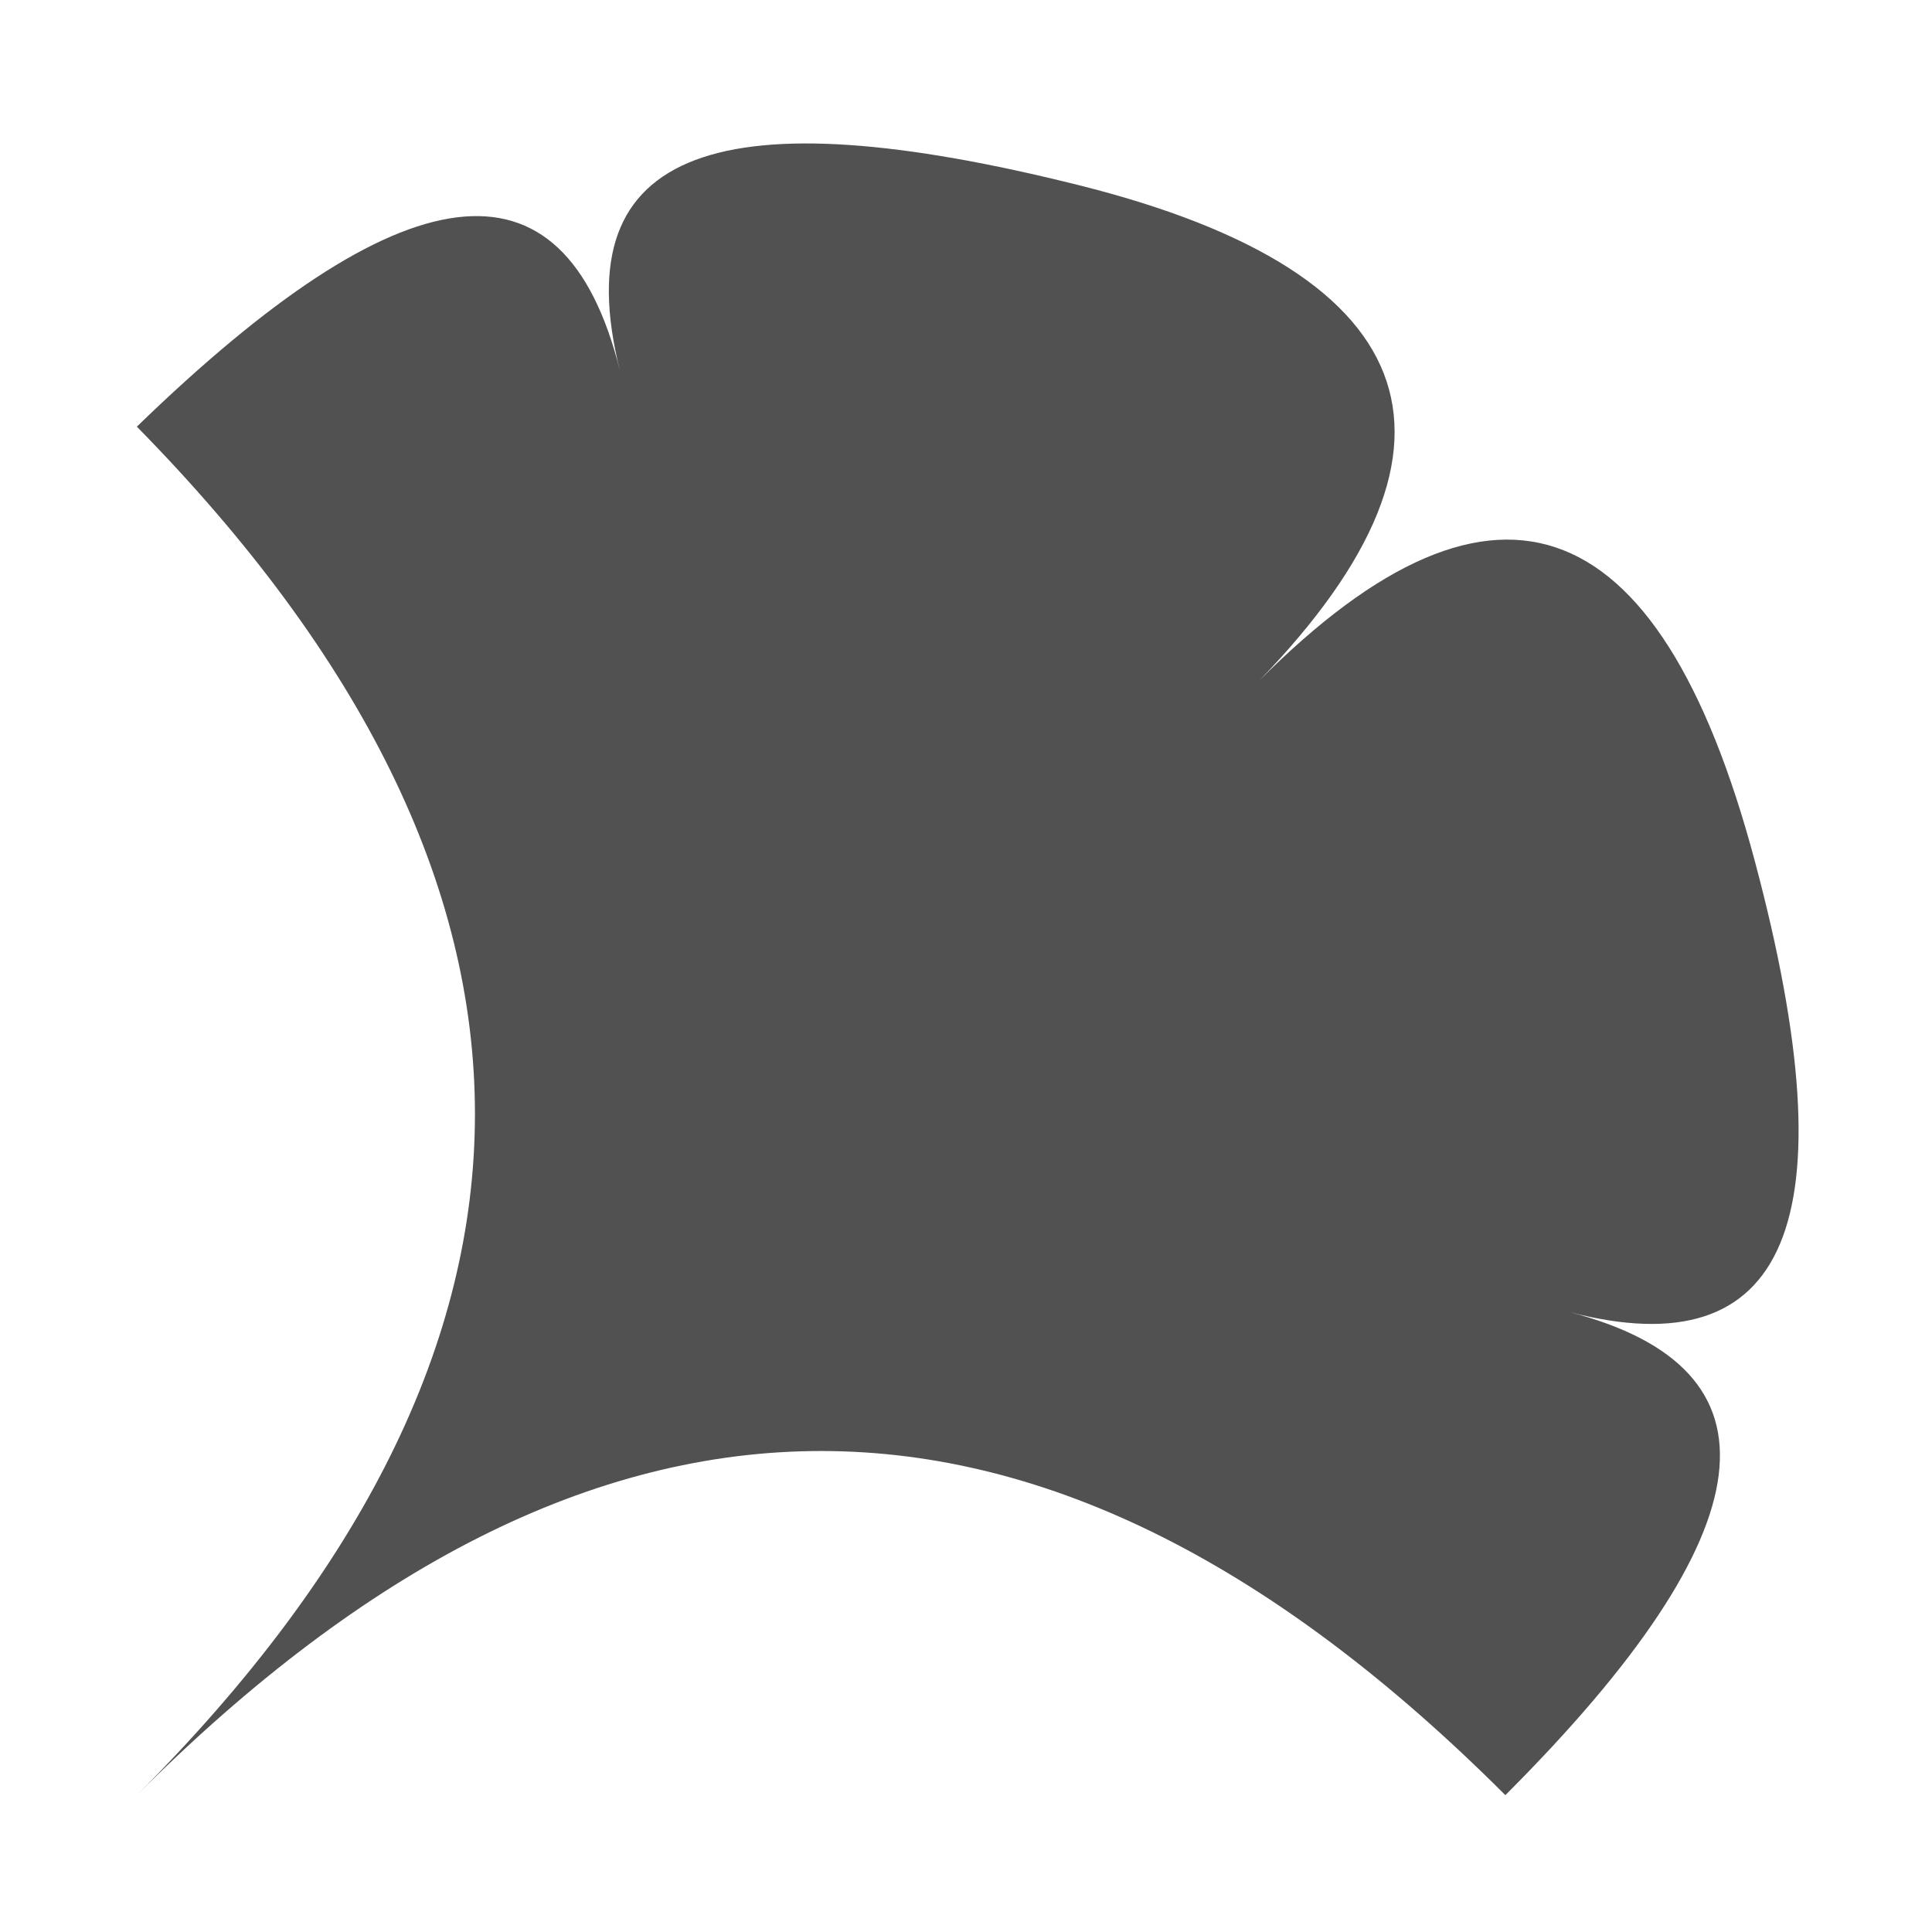
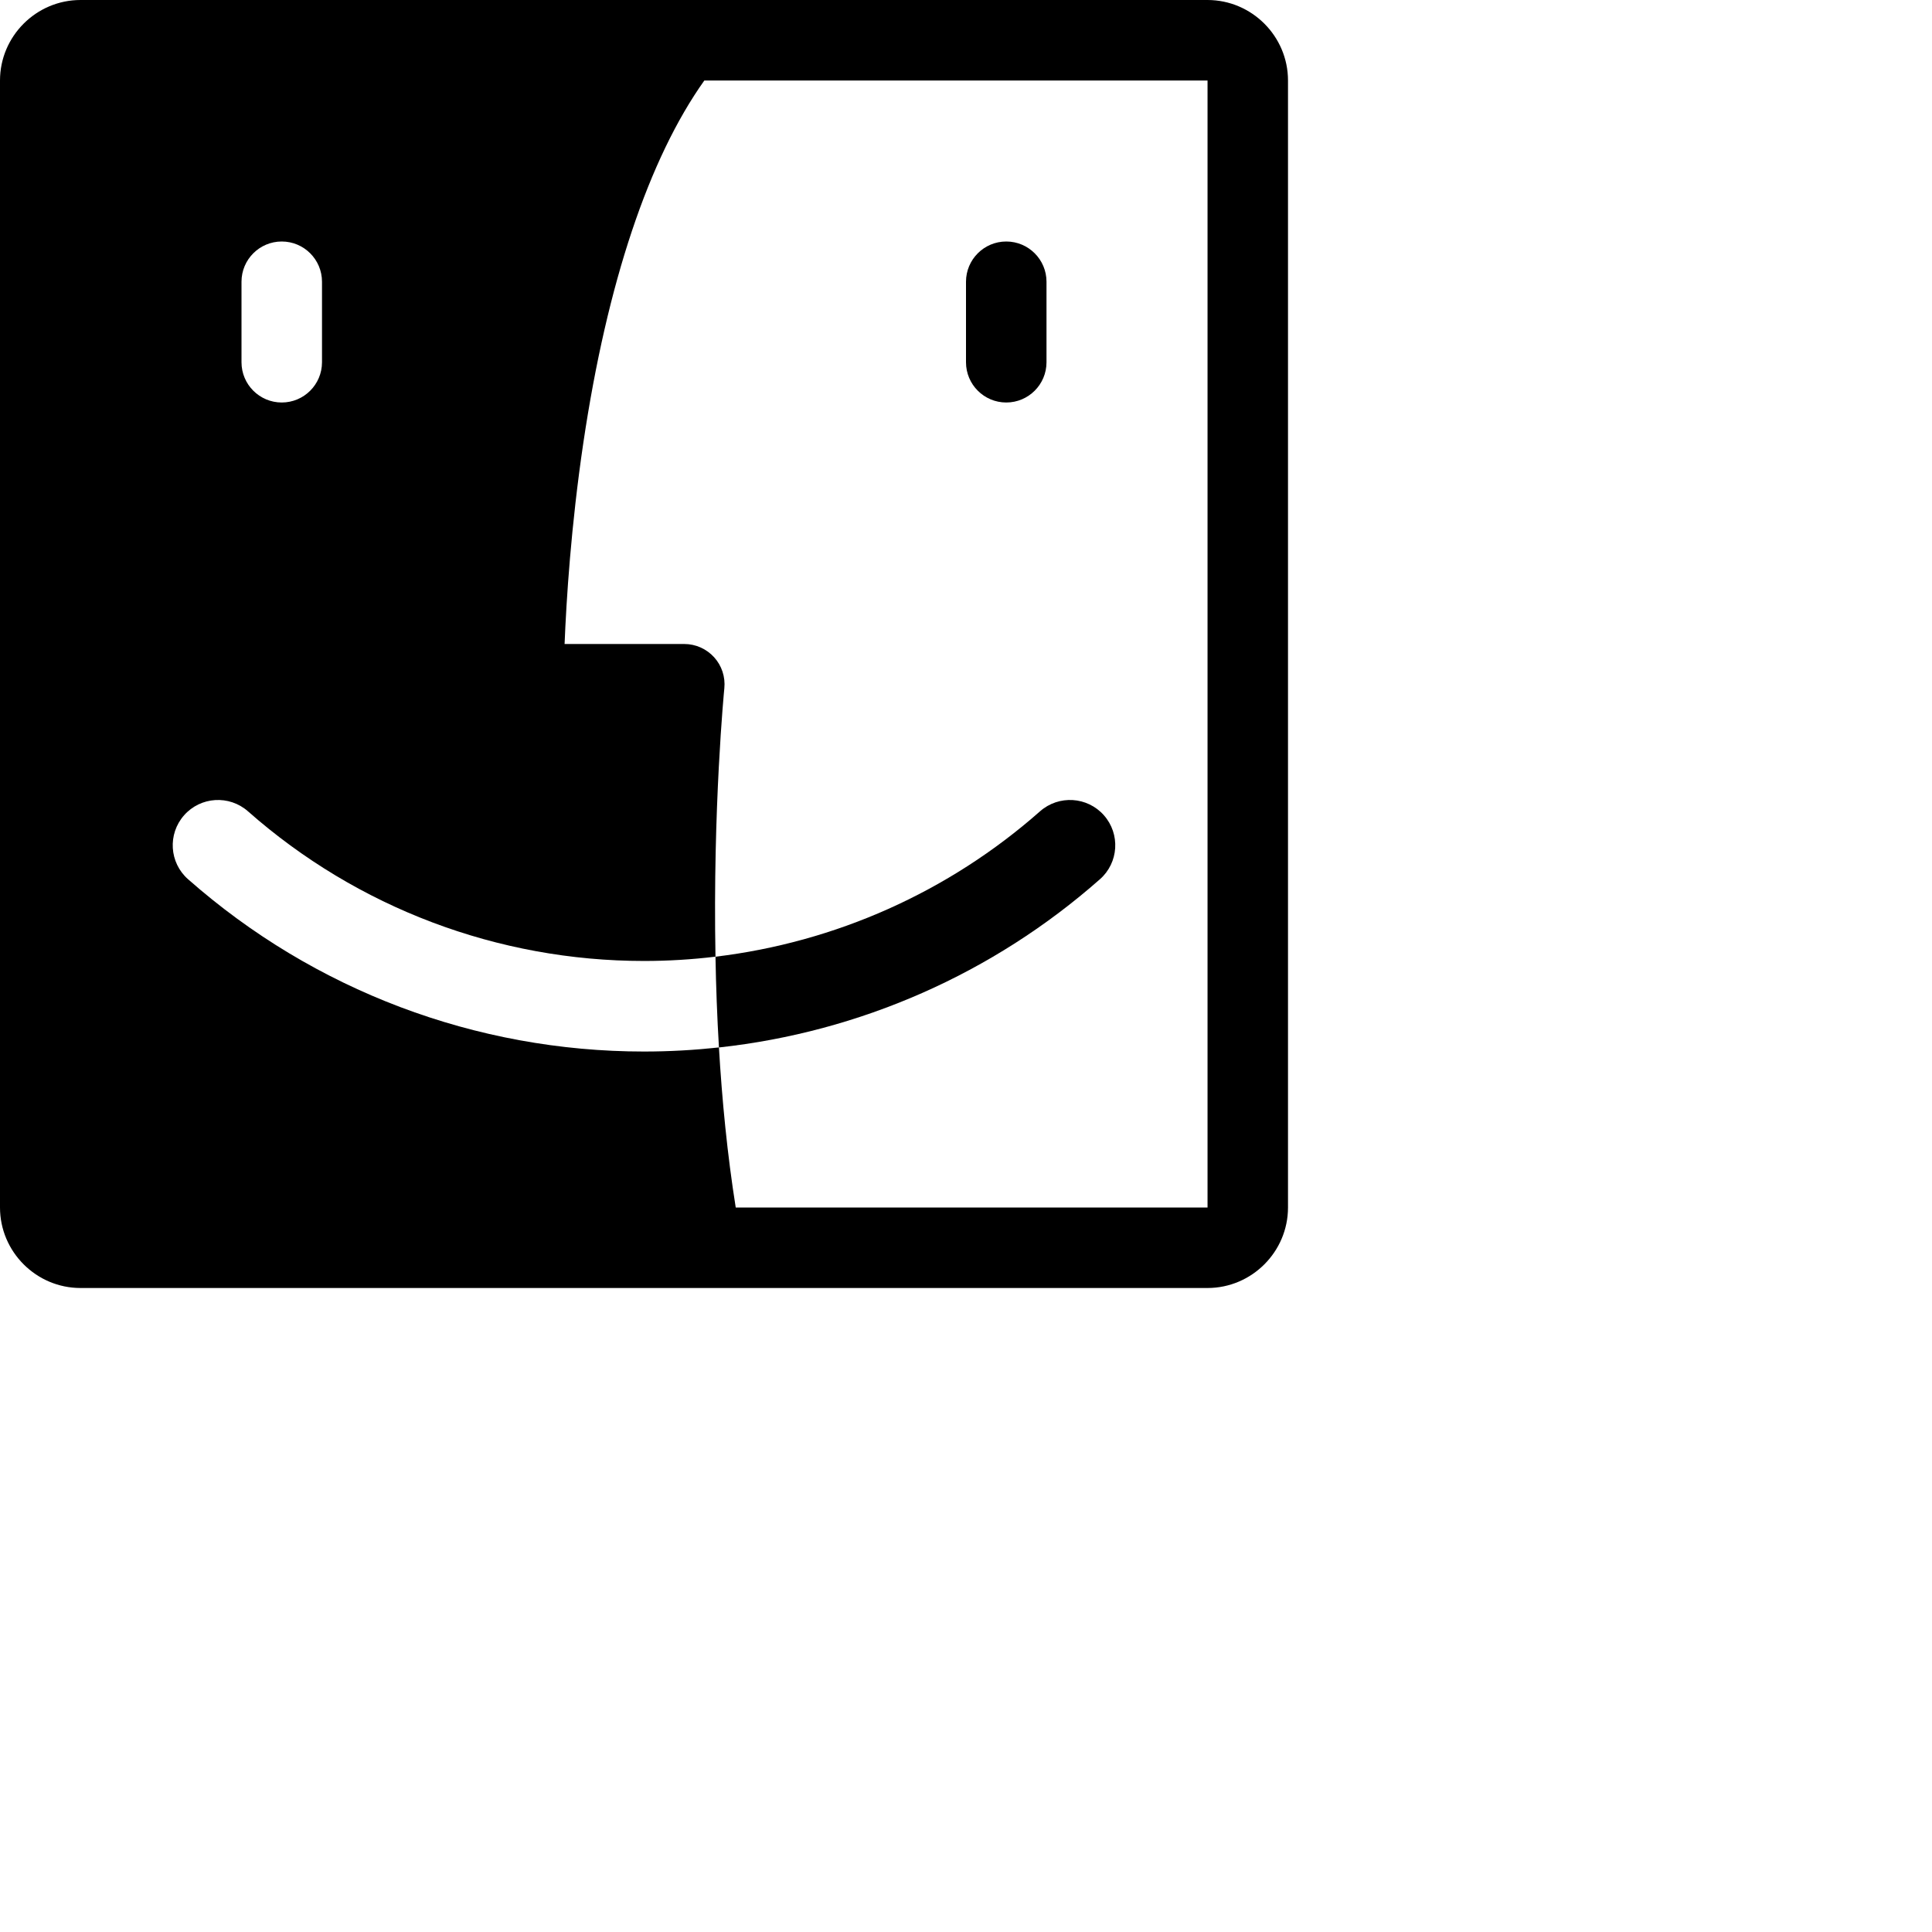
- <svg xmlns="http://www.w3.org/2000/svg" version="1.1" x="0px" y="0px" width="24px" height="24px" viewBox="0 0 24 24">
-   <style type="text/css">
- 	.st0{fill:#515151;}
- </style>
-   <path class="st0" d="M1.7,22.3c5.7-5.7,11.3-5.7,17,0c3.3-3.3,3.5-5.3,0.8-6c2.7,0.7,3.5-1.1,2.3-5.6s-3.3-5.2-6.3-2.1  c3-3,2.3-5.2-2.1-6.3S7,1.8,7.7,4.6C7,1.8,5,2.1,1.7,5.3C7.3,11,7.3,16.7,1.7,22.3" />
+ <svg xmlns="http://www.w3.org/2000/svg" version="1.1" width="48" height="48" viewBox="0 0 48 48">
+   <path d="M17.788 24.32c-0-0.001-0-0.003-0-0.004 0 0.001 0 0.003 0 0.004z" />
+   <path d="M17.831 25.454c-0-0.007-0.001-0.015-0.001-0.022 0 0.007 0.001 0.015 0.001 0.022z" />
+   <path d="M17.807 24.885c-0-0.006-0-0.011-0.001-0.017 0 0.006 0 0.011 0.001 0.017z" />
+   <path d="M30 0h-28c-1.1 0-2 0.9-2 2v28c0 1.1 0.9 2 2 2h15.432c0.001 0 0.003 0 0.004 0s0.003-0 0.004-0h12.56c1.1 0 2-0.9 2-2v-28c0-1.1-0.9-2-2-2zM6 7c0-0.552 0.448-1 1-1s1 0.448 1 1v2c0 0.552-0.448 1-1 1s-1-0.448-1-1v-2zM30 30h-11.721c-0.209-1.315-0.341-2.671-0.418-3.988 0 0.004 0 0.007 0.001 0.011-0.616 0.067-1.237 0.102-1.862 0.102-4.177 0-8.199-1.52-11.328-4.281-0.466-0.411-0.51-1.122-0.099-1.588s1.122-0.51 1.588-0.099c2.717 2.398 6.211 3.718 9.839 3.718 0.596 0 1.189-0.036 1.776-0.107-0.069-3.694 0.215-6.622 0.22-6.669 0.028-0.281-0.064-0.561-0.254-0.77s-0.459-0.329-0.741-0.329h-2.974c0.043-1.082 0.159-2.932 0.467-5.006 0.589-3.961 1.625-7.055 3.005-8.994h12.502v28z" />
+   <path d="M25 10c-0.552 0-1-0.448-1-1v-2c0-0.552 0.448-1 1-1s1 0.448 1 1v2c0 0.552-0.448 1-1 1z" />
+   <path d="M16.89 26.101c-0.114 0.006-0.228 0.011-0.342 0.014 0.114-0.004 0.228-0.008 0.342-0.014z" />
+   <path d="M16 26.125c0.147 0 0.293-0.002 0.439-0.006-0.146 0.004-0.292 0.006-0.439 0.006z" />
+   <path d="M16.846 23.85c0.024-0.001 0.049-0.003 0.073-0.004-0.024 0.002-0.049 0.003-0.073 0.004z" />
+   <path d="M16.409 23.869c0.034-0.001 0.067-0.002 0.101-0.003-0.034 0.001-0.067 0.003-0.101 0.003z" />
+   <path d="M27.427 20.256c-0.411-0.466-1.122-0.51-1.588-0.099-2.27 2.004-5.083 3.254-8.063 3.612 0.013 0.727 0.040 1.484 0.086 2.255 3.499-0.382 6.806-1.832 9.466-4.18 0.466-0.411 0.51-1.122 0.099-1.588z" />
+   <path d="M17.859 26.023c-0.144 0.016-0.288 0.029-0.433 0.041 0.145-0.012 0.289-0.026 0.433-0.041z" />
+   <path d="M17.359 26.070c-0.122 0.010-0.244 0.018-0.367 0.025 0.122-0.007 0.245-0.015 0.367-0.025z" />
</svg>
